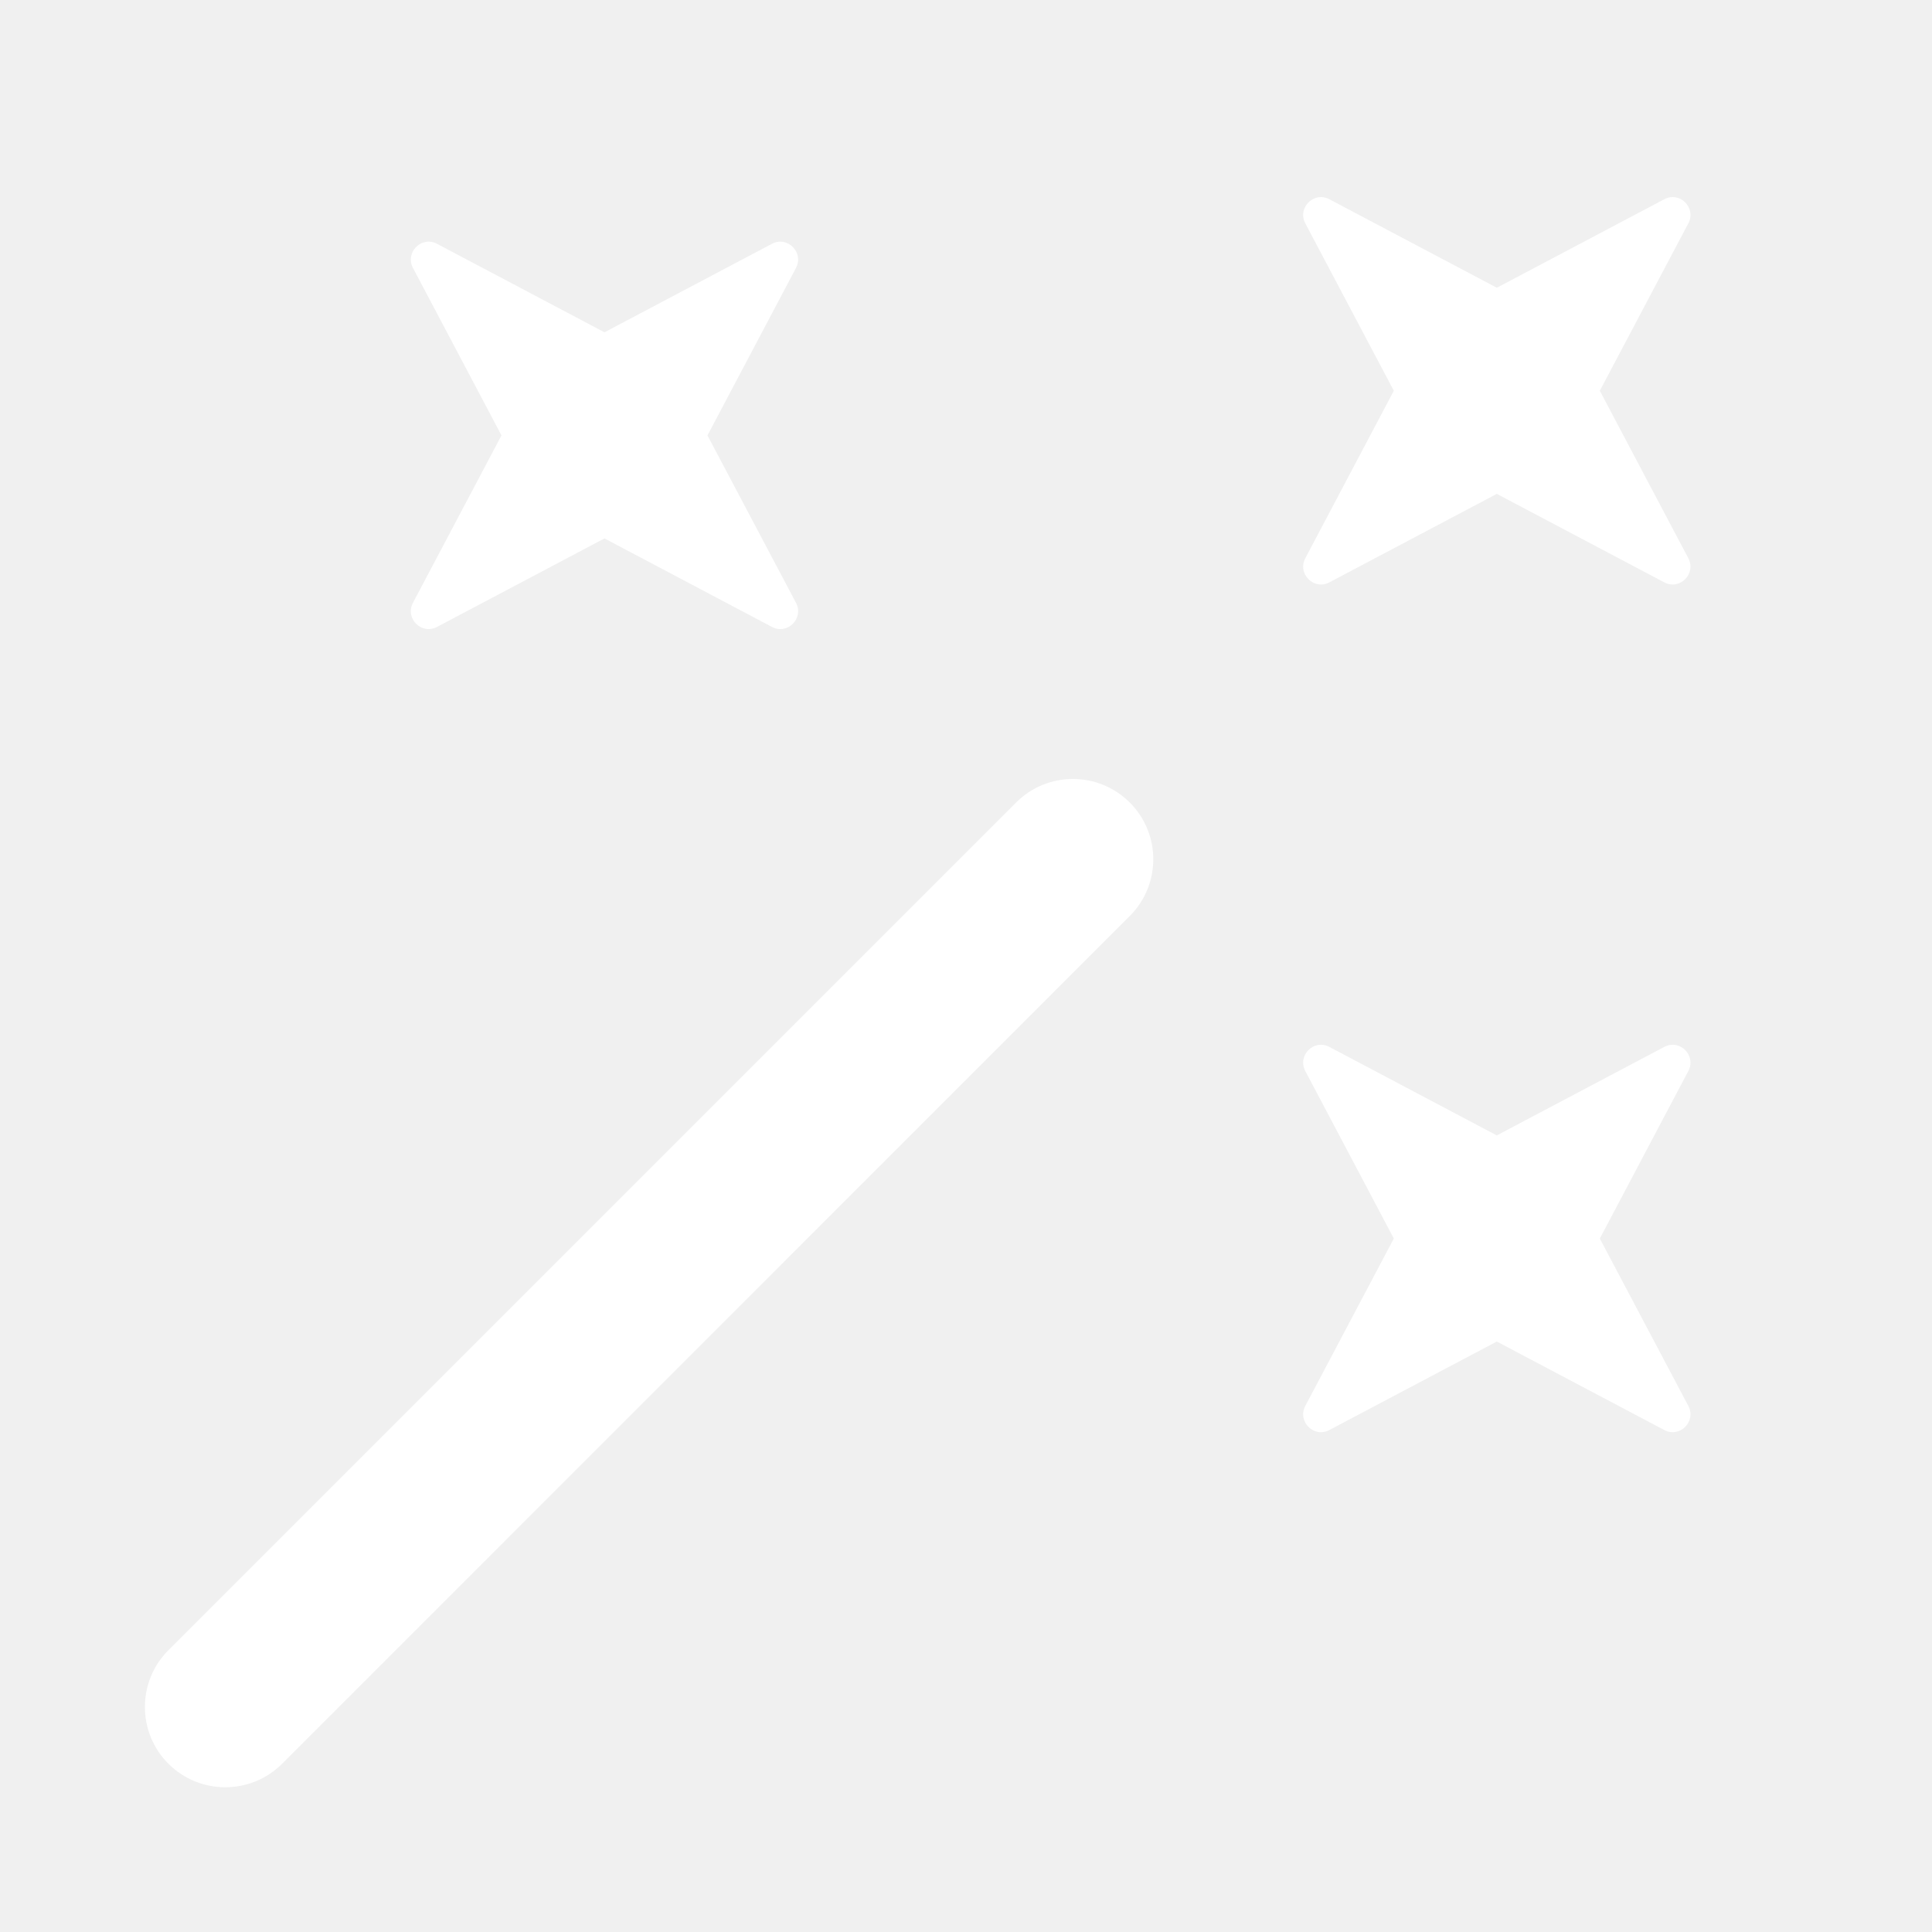
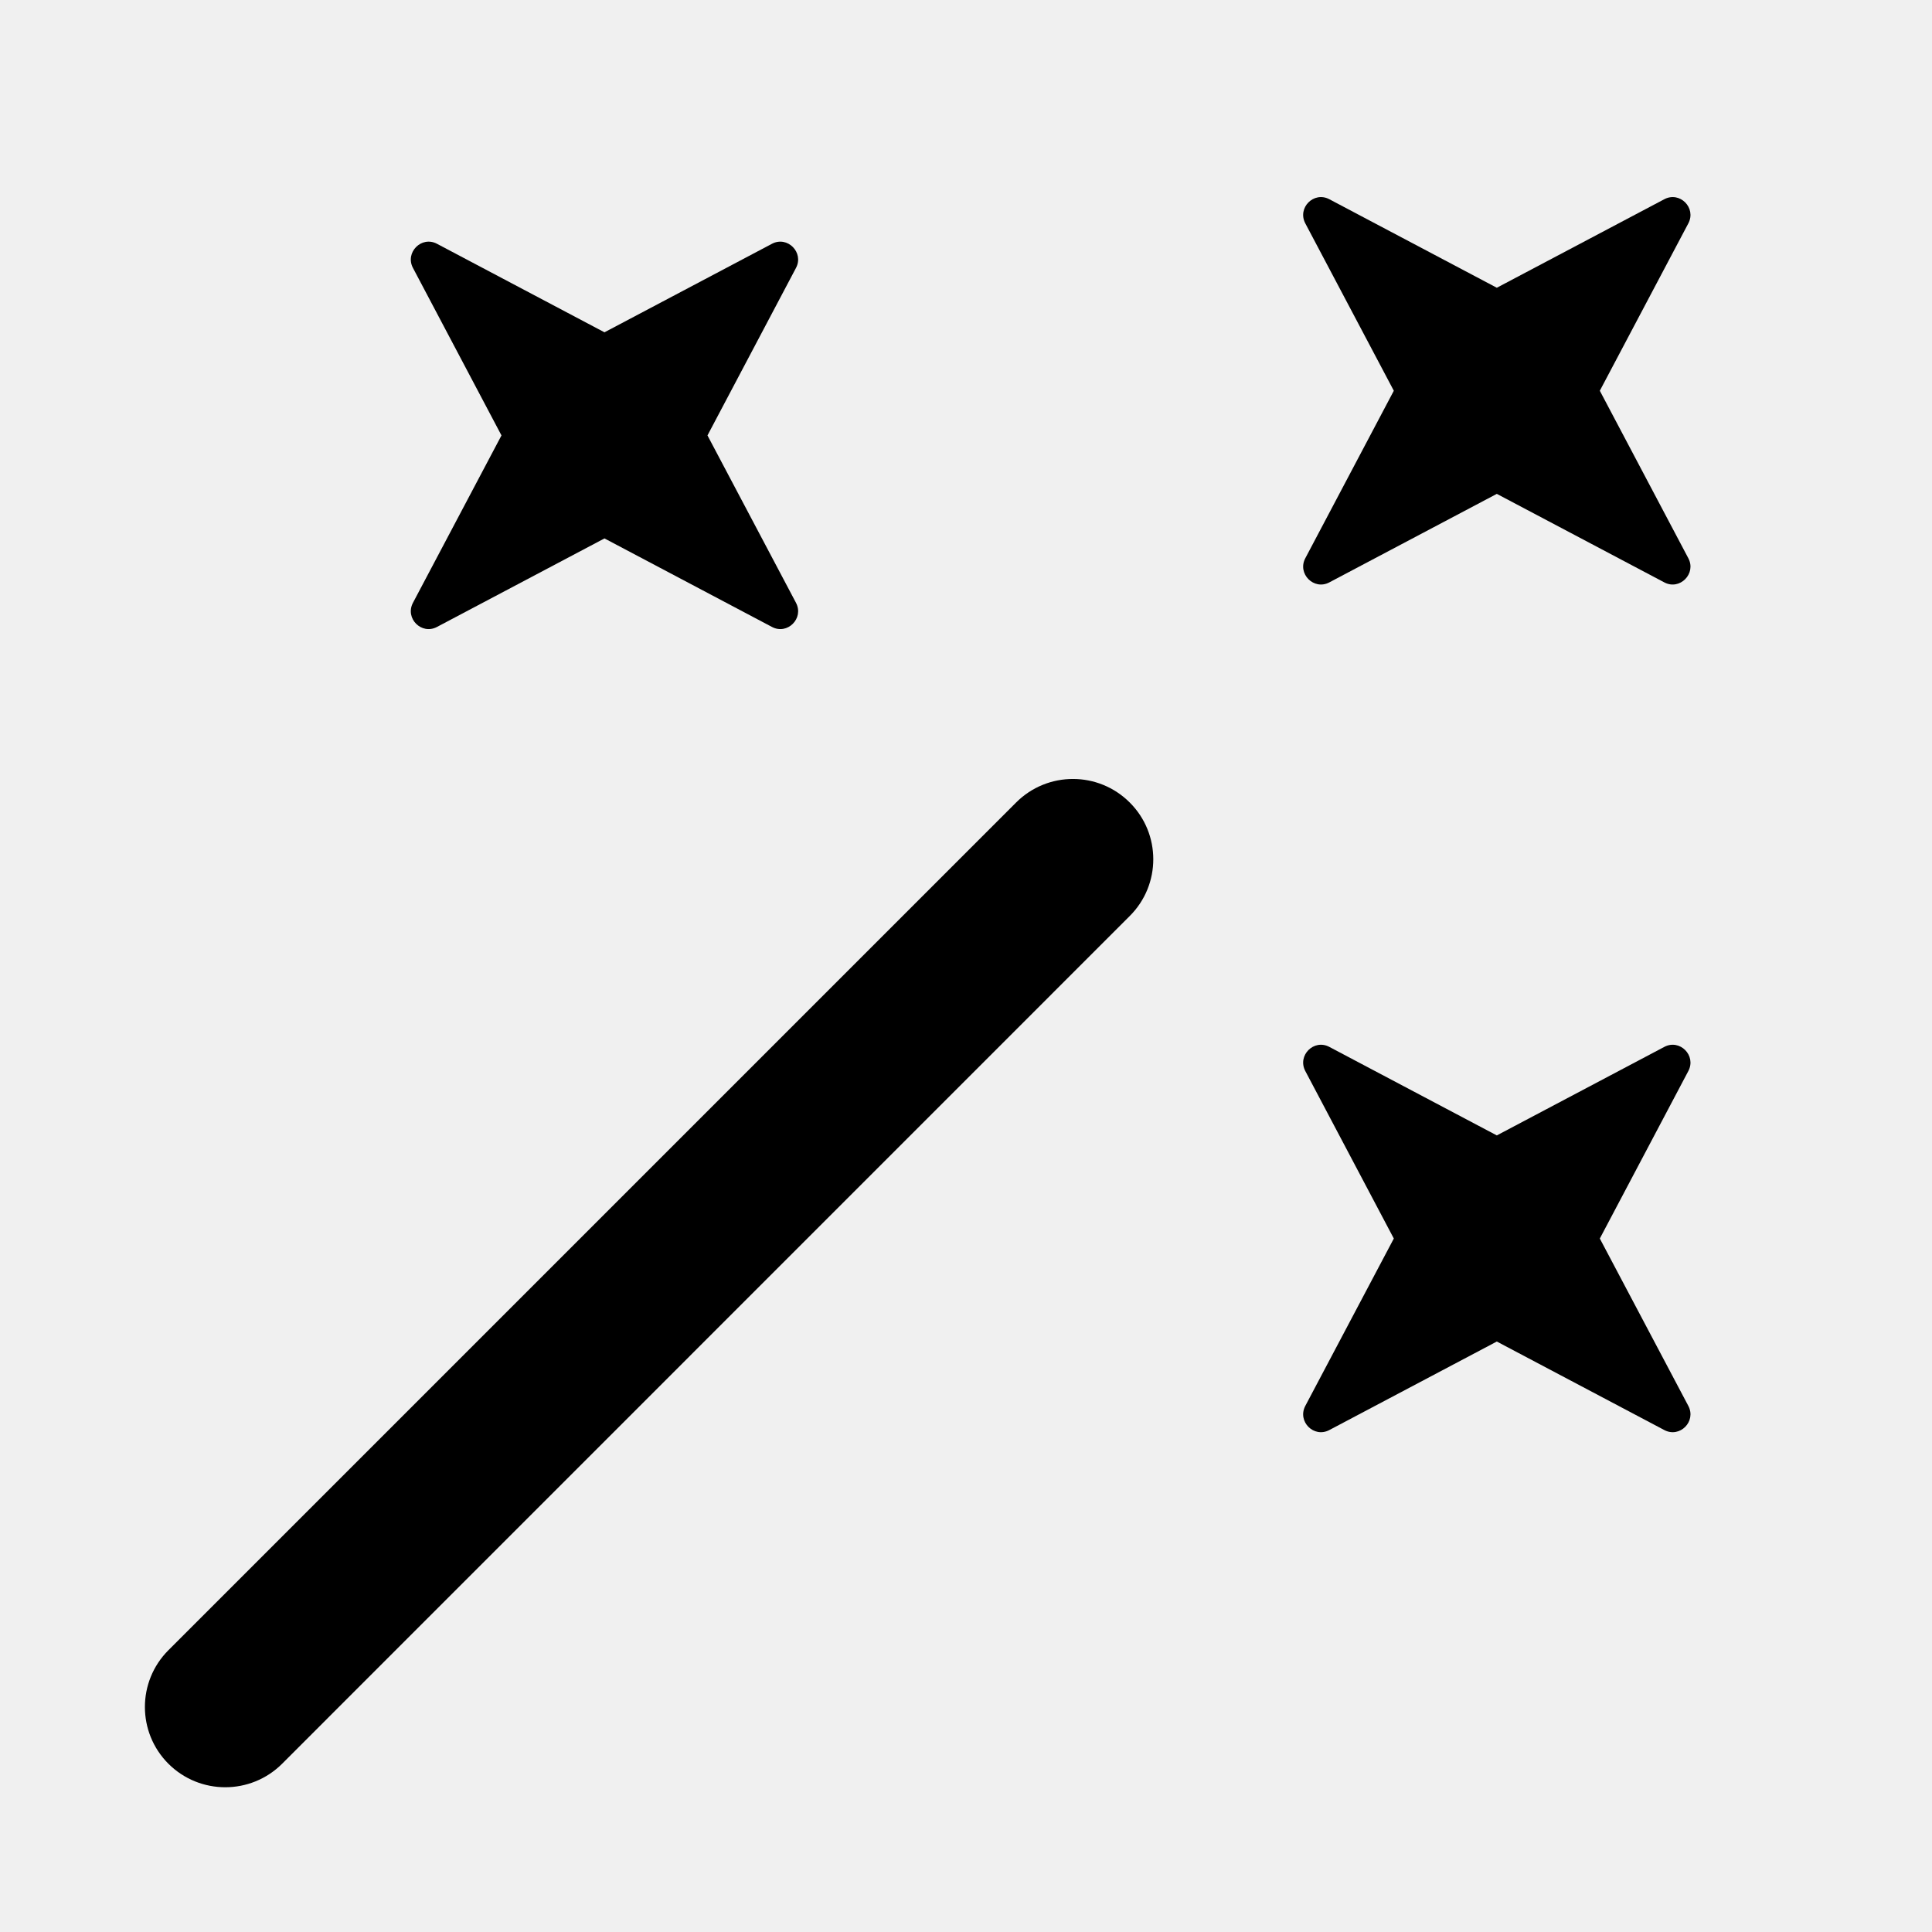
<svg xmlns="http://www.w3.org/2000/svg" width="16" height="16" viewBox="0 0 16 16" fill="none">
-   <path d="M3.619 5.192C3.491 5.26 3.352 5.121 3.42 4.992L4.153 3.606L3.42 2.219C3.352 2.091 3.491 1.951 3.619 2.019L5.006 2.752L6.393 2.019C6.521 1.951 6.66 2.091 6.592 2.219L5.859 3.606L6.592 4.992C6.66 5.121 6.521 5.26 6.393 5.192L5.006 4.459L3.619 5.192Z" fill="white" />
-   <path d="M12.396 4.09L11.009 4.823C10.881 4.891 10.742 4.751 10.81 4.623L11.543 3.236L10.81 1.85C10.742 1.721 10.881 1.582 11.009 1.65L12.396 2.383L13.783 1.65C13.911 1.582 14.05 1.721 13.982 1.85L13.249 3.236L13.982 4.623C14.05 4.751 13.911 4.891 13.783 4.823L12.396 4.09Z" fill="white" />
-   <path d="M11.009 11.843C10.881 11.911 10.742 11.772 10.81 11.643L11.543 10.257L10.81 8.87C10.742 8.741 10.881 8.602 11.009 8.67L12.396 9.403L13.783 8.67C13.911 8.602 14.05 8.741 13.982 8.87L13.249 10.257L13.982 11.643C14.05 11.772 13.911 11.911 13.783 11.843L12.396 11.11L11.009 11.843Z" fill="white" />
-   <path fill-rule="evenodd" clip-rule="evenodd" d="M9.356 6.646C9.616 6.905 9.616 7.327 9.356 7.586L2.336 14.607C2.076 14.866 1.655 14.866 1.395 14.607C1.135 14.347 1.135 13.926 1.395 13.666L8.415 6.646C8.675 6.386 9.096 6.386 9.356 6.646Z" fill="white" />
+   <path d="M3.619 5.192C3.491 5.26 3.352 5.121 3.42 4.992L4.153 3.606L3.42 2.219C3.352 2.091 3.491 1.951 3.619 2.019L5.006 2.752L6.393 2.019C6.521 1.951 6.66 2.091 6.592 2.219L5.859 3.606L6.592 4.992C6.66 5.121 6.521 5.26 6.393 5.192L5.006 4.459L3.619 5.192Z" fill="currentColor" />
+   <path d="M12.396 4.09L11.009 4.823C10.881 4.891 10.742 4.751 10.81 4.623L11.543 3.236L10.81 1.85C10.742 1.721 10.881 1.582 11.009 1.65L12.396 2.383L13.783 1.65C13.911 1.582 14.05 1.721 13.982 1.85L13.249 3.236L13.982 4.623C14.05 4.751 13.911 4.891 13.783 4.823L12.396 4.09Z" fill="currentColor" />
+   <path d="M11.009 11.843C10.881 11.911 10.742 11.772 10.81 11.643L11.543 10.257L10.81 8.87C10.742 8.741 10.881 8.602 11.009 8.67L12.396 9.403L13.783 8.67C13.911 8.602 14.05 8.741 13.982 8.87L13.249 10.257L13.982 11.643C14.05 11.772 13.911 11.911 13.783 11.843L12.396 11.11L11.009 11.843Z" fill="currentColor" />
+   <path fill-rule="evenodd" clip-rule="evenodd" d="M9.356 6.646C9.616 6.905 9.616 7.327 9.356 7.586L2.336 14.607C2.076 14.866 1.655 14.866 1.395 14.607C1.135 14.347 1.135 13.926 1.395 13.666L8.415 6.646C8.675 6.386 9.096 6.386 9.356 6.646Z" fill="currentColor" />
</svg>
